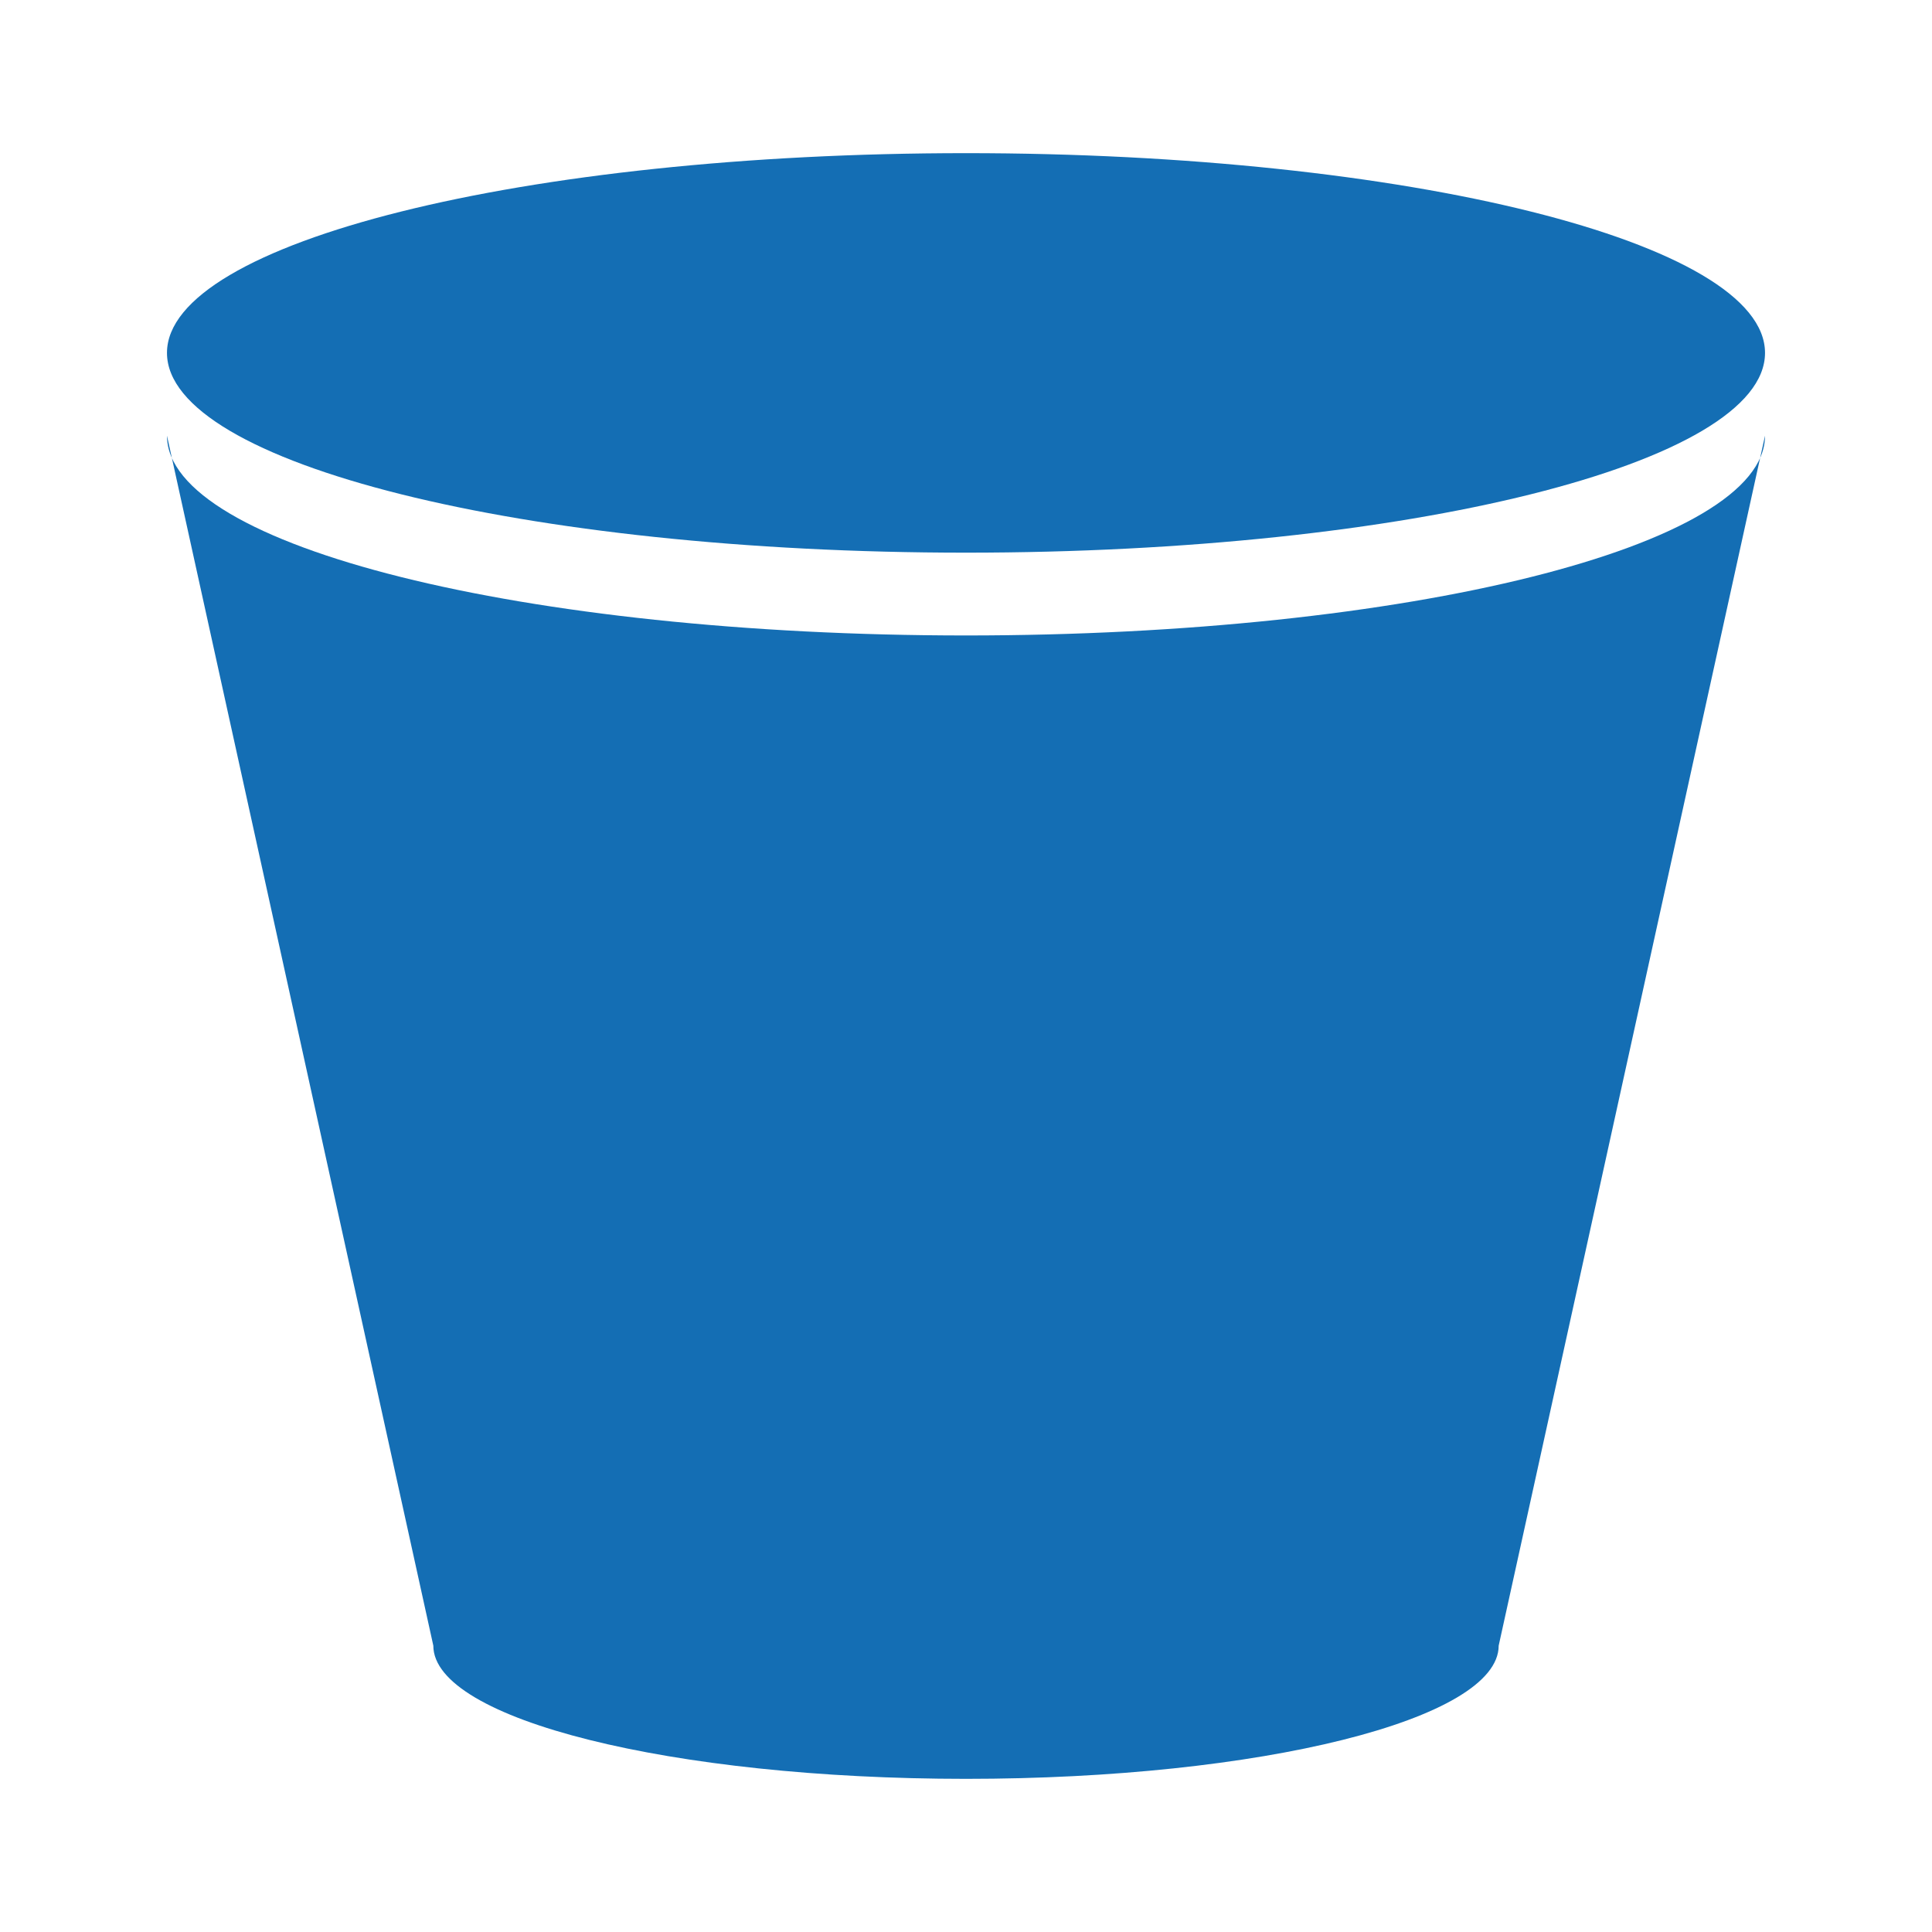
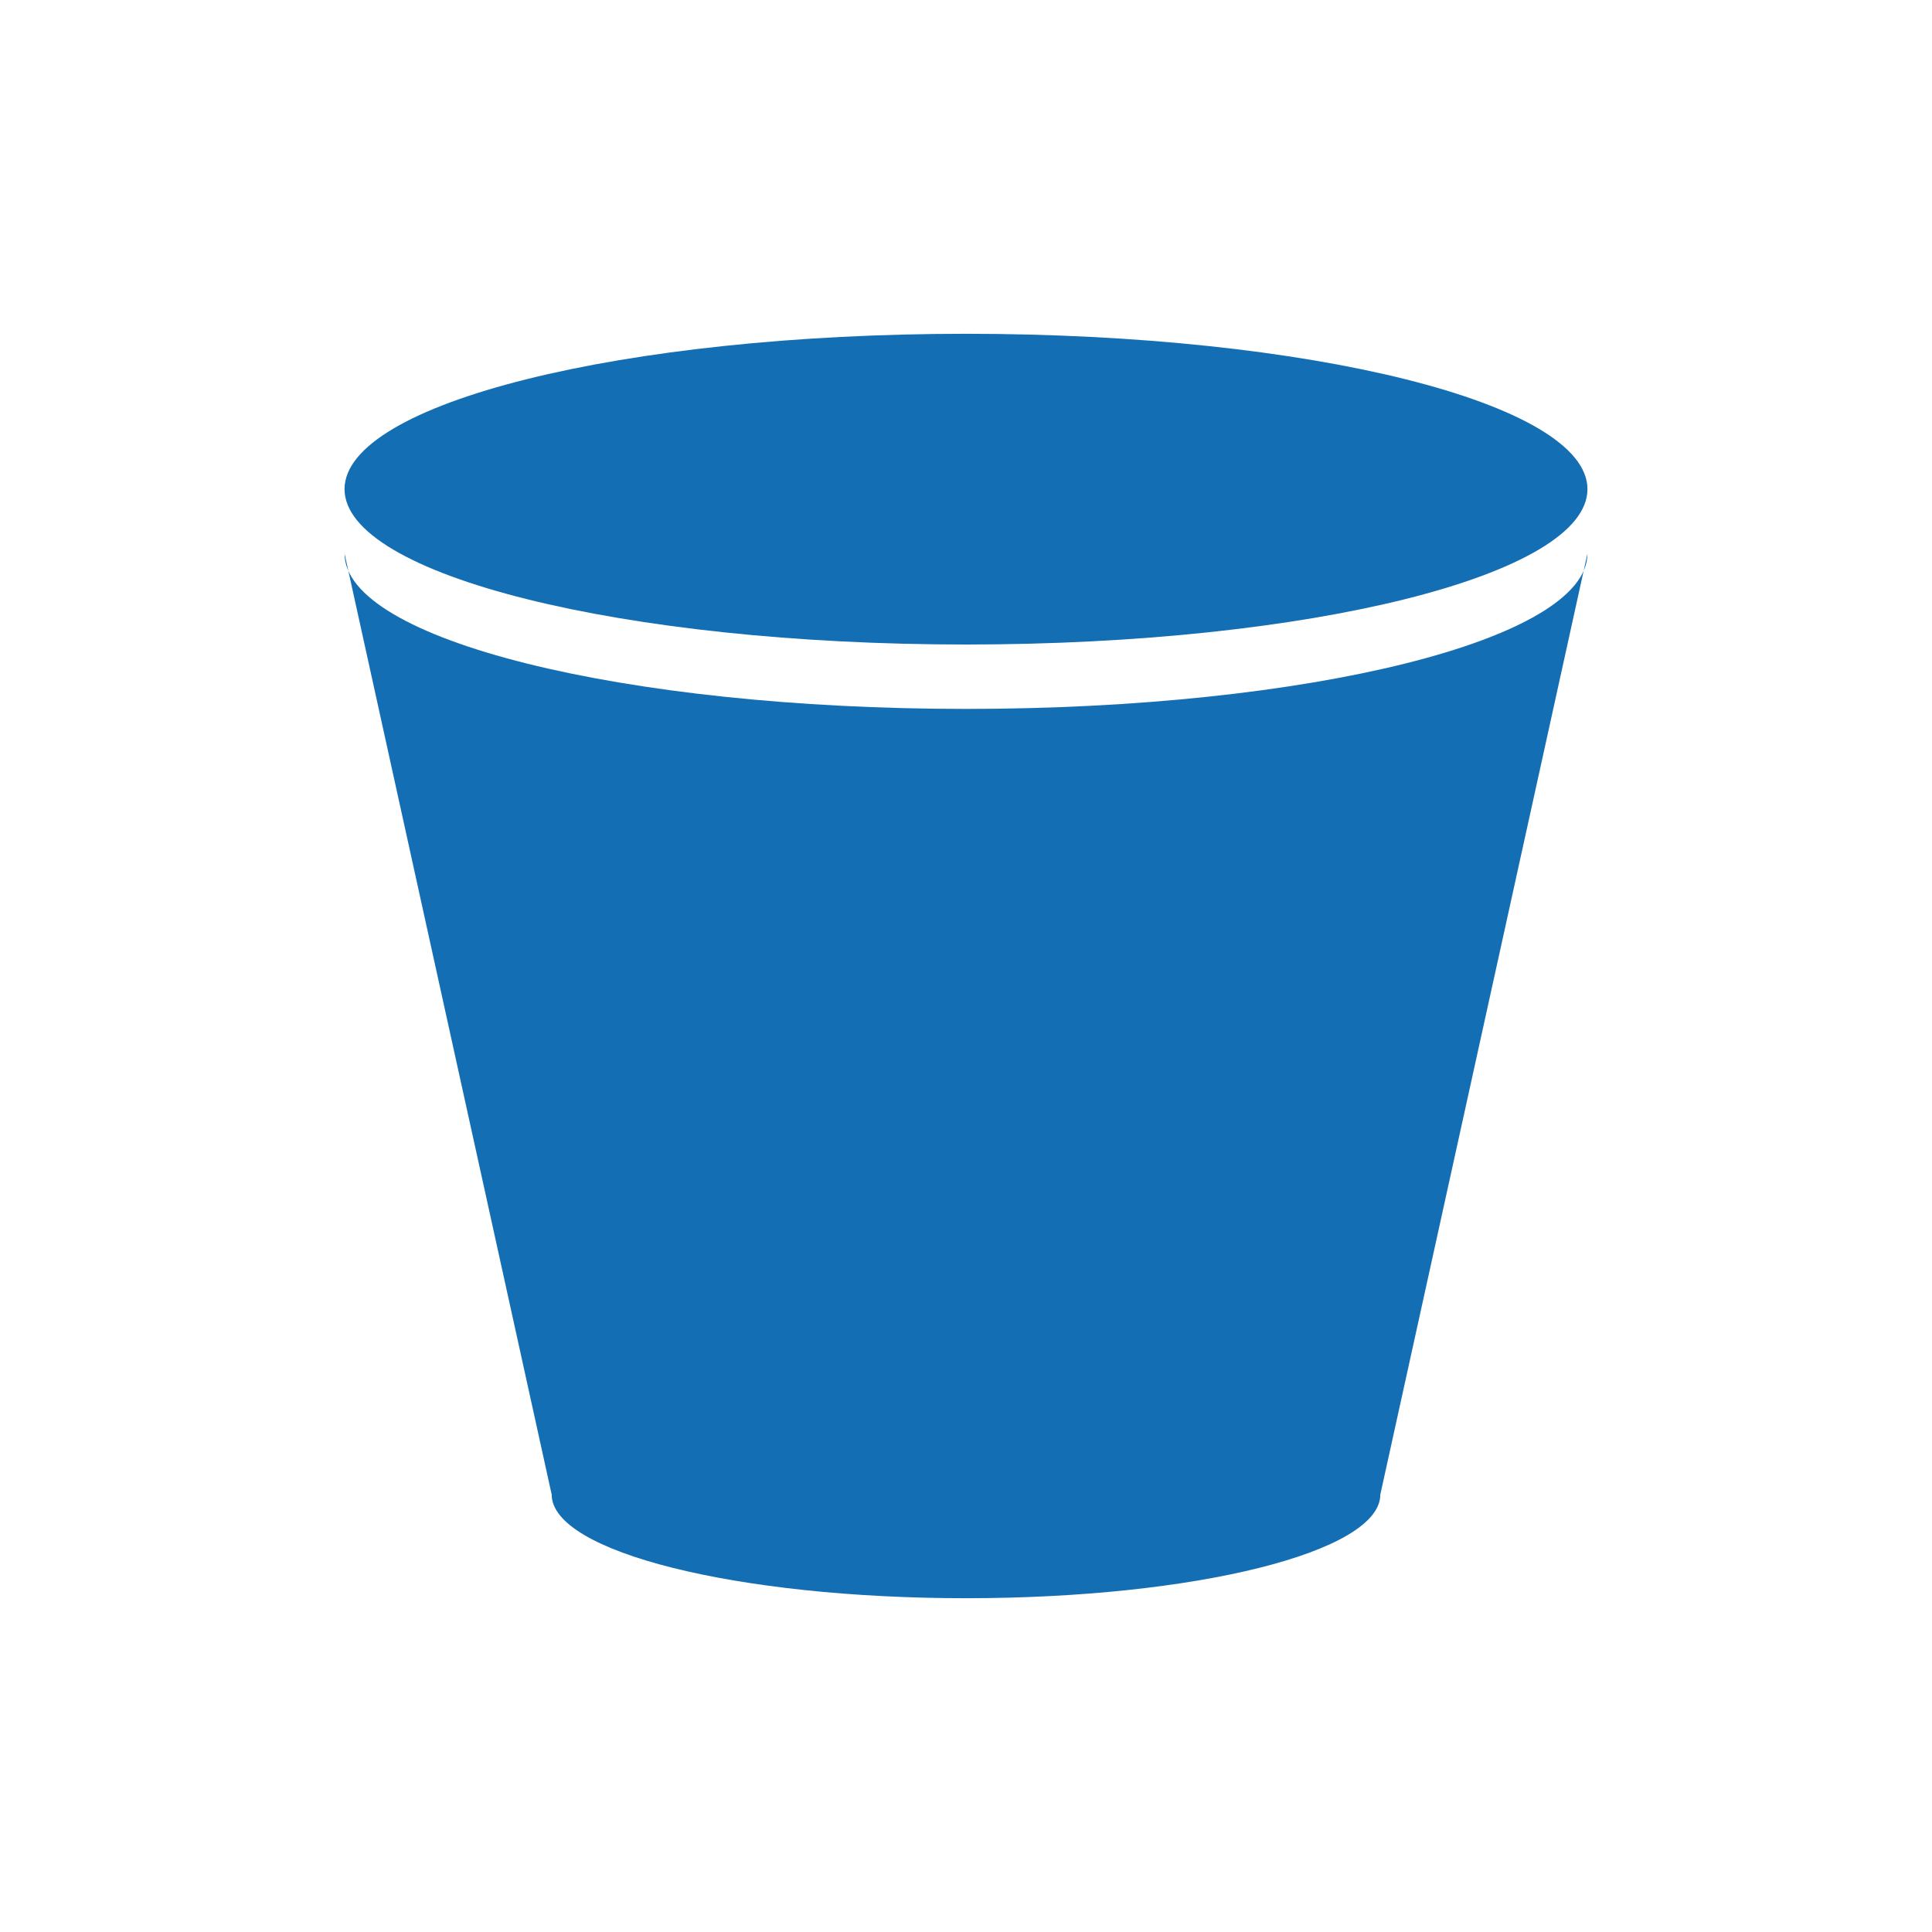
- <svg xmlns="http://www.w3.org/2000/svg" version="1.1" id="Layer_1" x="0px" y="0px" width="70px" height="70px" viewBox="0 0 70 70" enable-background="new 0 0 70 70" xml:space="preserve">
+ <svg xmlns="http://www.w3.org/2000/svg" viewBox="-10 -10 90 90">
  <path fill-rule="evenodd" clip-rule="evenodd" fill="#146EB4" d="M63.95,15.786c0,4.006-12.963,7.238-28.949,7.238      c-15.988,0-28.951-3.232-28.951-7.238l9.65,43.839c0,2.672,8.637,4.826,19.301,4.826c10.662,0,19.299-2.154,19.299-4.826l0,0      L63.95,15.786z" />
  <path fill-rule="evenodd" clip-rule="evenodd" fill="#146EB4" d="M63.95,12.786c0-4.004-12.963-7.237-28.949-7.237      c-15.988,0-28.951,3.233-28.951,7.237c0,4.006,12.963,7.238,28.951,7.238C50.987,20.024,63.95,16.792,63.95,12.786L63.95,12.786      z" />
</svg>
